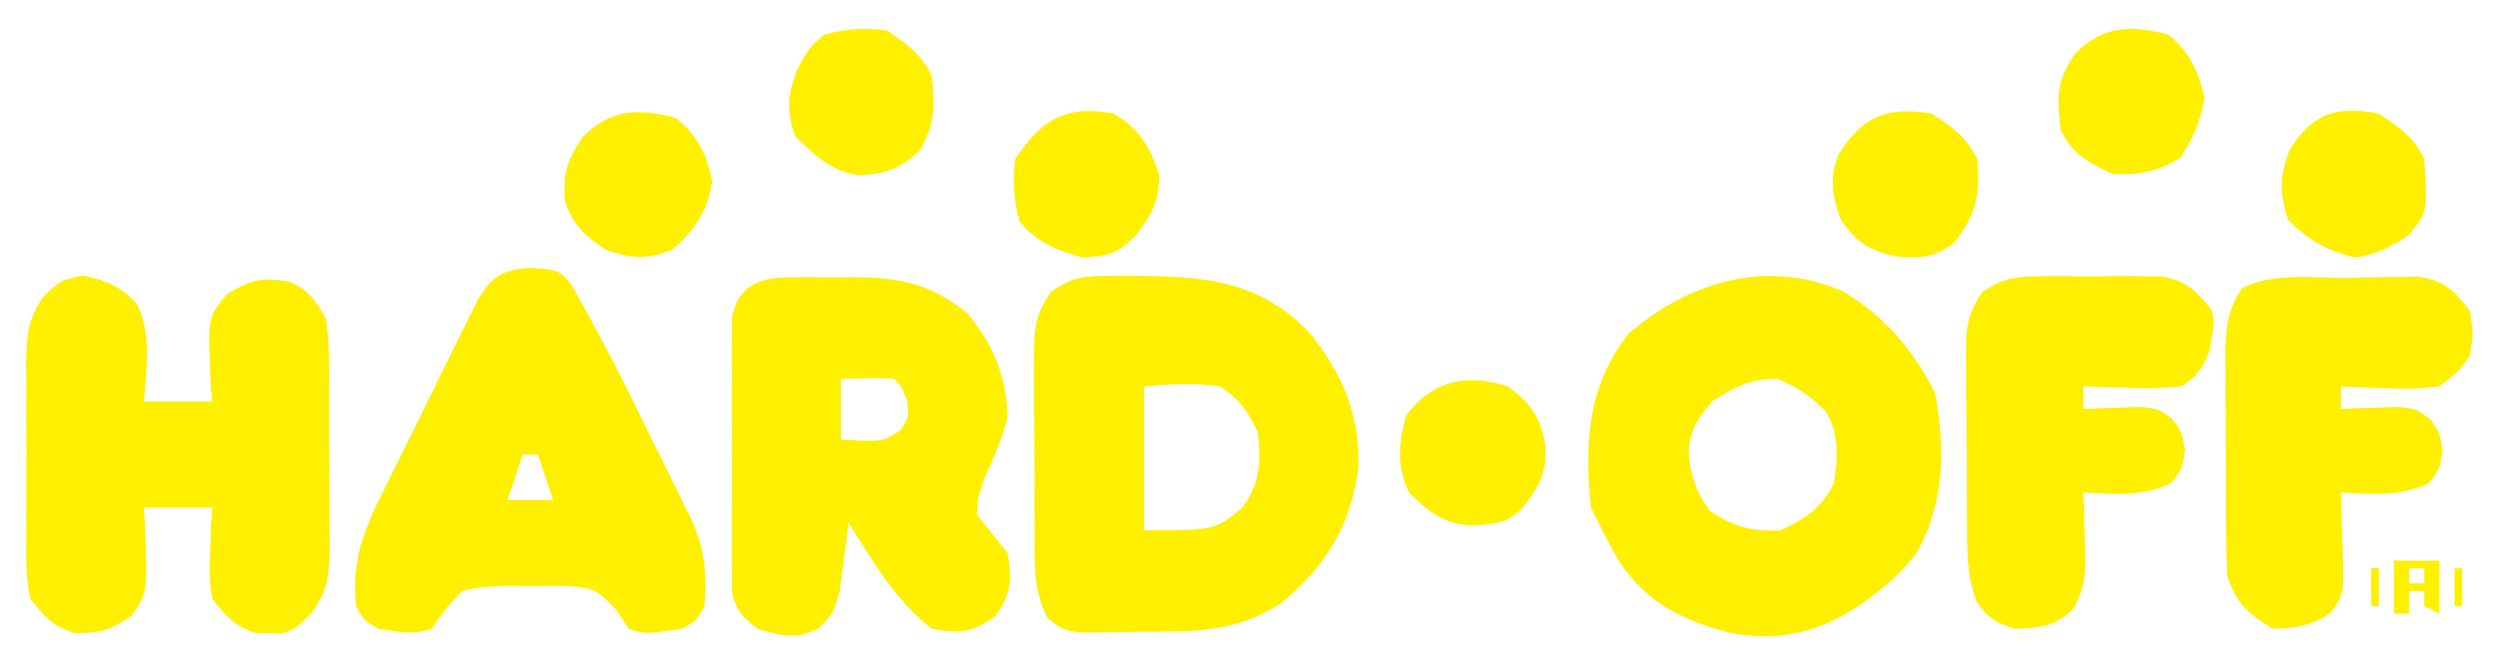
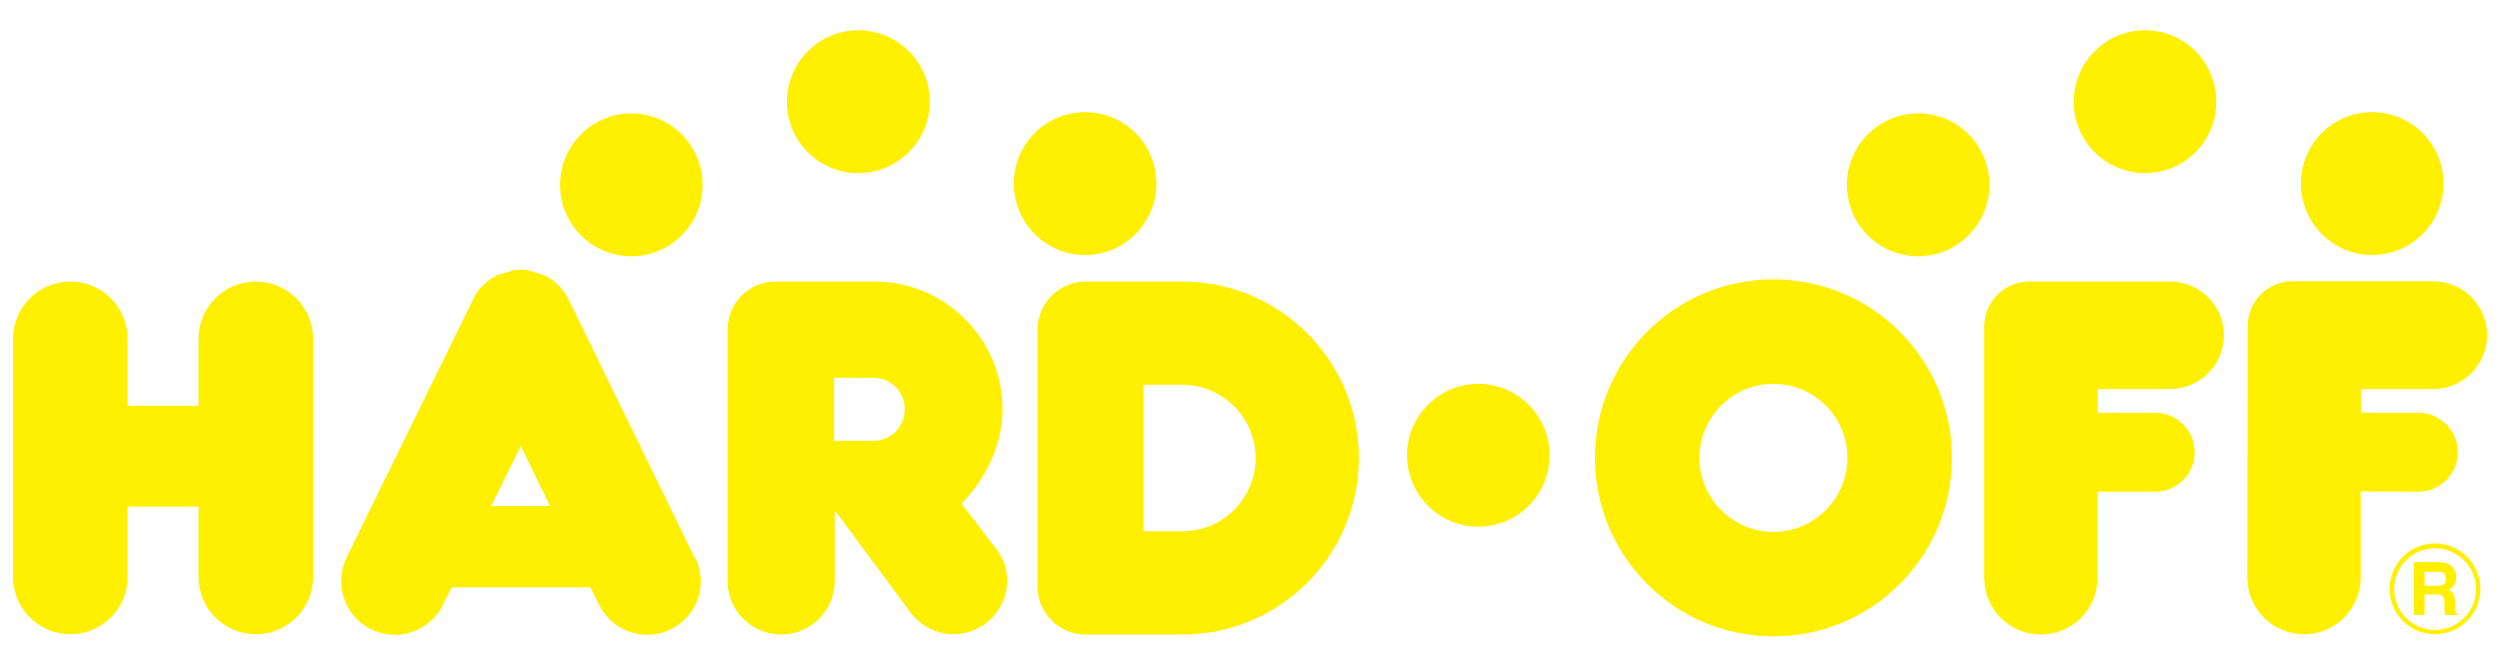
<svg xmlns="http://www.w3.org/2000/svg" version="1.1" viewBox="0 0 330 88">
-   <path d="M0 0 C2.7 1.8 4.542 3.084 6 6 C6.395 10.189 6.462 12.15 4.438 15.875 C1.747 18.22 0.227 18.868 -3.258 19.145 C-7.044 18.83 -9.423 16.577 -12 14 C-13.231 10.685 -13.048 8.535 -11.812 5.312 C-10.756 3.123 -10.117 2.093 -8.188 0.562 C-5.245 -0.194 -3.031 -0.371 0 0 Z " fill="#fff000" transform="translate(117,4)" />
-   <path d="M0 0 C2.827 2.242 4.054 4.935 4.812 8.438 C4.211 11.565 3.357 13.606 1.625 16.25 C-1.137 18.059 -3.941 18.566 -7.188 18.438 C-10.283 17.062 -12.918 15.67 -14.188 12.438 C-14.68 8.007 -14.774 6.337 -12.312 2.562 C-8.583 -1.167 -5.062 -1.302 0 0 Z " fill="#fff000" transform="translate(286.1875,4.5625)" />
-   <path d="M0 0 C2.851 2.261 4.172 4.862 4.812 8.438 C4.17 12.415 2.517 14.828 -0.5 17.438 C-3.972 18.73 -5.674 18.609 -9.188 17.438 C-11.911 15.712 -13.803 13.902 -14.637 10.727 C-14.862 7.167 -14.306 5.619 -12.312 2.562 C-8.583 -1.167 -5.062 -1.302 0 0 Z " fill="#fff000" transform="translate(89.1875,15.5625)" />
-   <path d="M0 0 C3.37 1.99 4.777 4.331 6 8 C6 11.606 5.141 13.145 3 16 C0.53 18.47 -0.531 18.769 -4 19 C-7.433 18.112 -10.208 16.998 -12.438 14.188 C-13.194 11.245 -13.371 9.031 -13 6 C-9.535 0.803 -6.323 -1.197 0 0 Z " fill="#fff000" transform="translate(147,15)" />
-   <path d="M0 0 C2.753 1.796 4.526 3.053 6 6 C6.412 10.636 5.875 13.304 3 17 C0.494 18.969 -1.42 19.138 -4.5 18.875 C-8.079 18.199 -9.895 17.076 -12 14 C-13.153 10.915 -13.582 8.323 -12.23 5.25 C-9.014 0.238 -5.827 -0.94 0 0 Z " fill="#fff000" transform="translate(255,15)" />
-   <path d="M0 0 C2.753 1.796 4.526 3.053 6 6 C6.451 12.91 6.451 12.91 4 16 C1.764 17.571 -0.299 18.534 -3 19 C-6.712 18.21 -9.333 16.667 -12 14 C-13.11 10.243 -13.17 8.443 -11.75 4.75 C-8.704 -0.037 -5.705 -1.051 0 0 Z " fill="#fff000" transform="translate(314,15)" />
-   <path d="M0 0 C3.776 0.196 3.776 0.196 5.433 1.924 C9.079 8.223 12.365 14.69 15.546 21.234 C16.503 23.193 17.479 25.142 18.455 27.092 C19.072 28.354 19.687 29.616 20.301 30.879 C20.446 31.165 20.446 31.165 21.181 32.616 C23.178 36.806 23.546 39.984 23.188 44.625 C22.125 46.562 22.125 46.562 20.188 47.625 C15.343 48.33 15.343 48.33 13.188 47.625 C12.64 46.803 12.092 45.98 11.527 45.133 C8.957 42.378 8.545 42.233 5 41.961 C3.396 41.948 1.791 41.962 0.188 42 C-0.619 41.981 -1.426 41.961 -2.258 41.941 C-4.564 41.96 -6.576 42.058 -8.812 42.625 C-11.152 45.133 -11.152 45.133 -12.812 47.625 C-15.446 48.486 -16.97 48.038 -19.812 47.625 C-21.75 46.562 -21.75 46.562 -22.812 44.625 C-23.386 38.581 -21.867 34.702 -19.164 29.355 C-18.791 28.593 -18.419 27.831 -18.035 27.046 C-17.249 25.445 -16.457 23.848 -15.659 22.253 C-14.436 19.809 -13.232 17.356 -12.031 14.9 C-11.264 13.343 -10.496 11.787 -9.727 10.23 C-9.365 9.497 -9.003 8.764 -8.631 8.008 C-8.291 7.33 -7.951 6.652 -7.6 5.954 C-7.303 5.358 -7.005 4.761 -6.698 4.147 C-4.915 1.083 -3.421 0.249 0 0 Z M-0.812 24.625 C-1.472 26.605 -2.132 28.585 -2.812 30.625 C-0.832 30.625 1.148 30.625 3.188 30.625 C2.528 28.645 1.868 26.665 1.188 24.625 C0.528 24.625 -0.132 24.625 -0.812 24.625 Z " fill="#fff000" transform="translate(69.8125,35.375)" />
-   <path d="M0 0 C3.104 0.633 5.002 1.409 7.16 3.781 C9.094 7.733 8.4 12.347 8.062 16.625 C11.032 16.625 14.003 16.625 17.062 16.625 C17.004 15.889 16.946 15.153 16.887 14.395 C16.472 5.418 16.472 5.418 19.125 2.375 C22.414 0.416 23.77 0.254 27.414 0.84 C29.888 2.018 30.679 3.239 32.062 5.625 C32.516 8.321 32.507 10.986 32.496 13.715 C32.501 14.496 32.507 15.278 32.512 16.083 C32.518 17.733 32.517 19.383 32.509 21.033 C32.5 23.551 32.529 26.066 32.561 28.584 C32.562 30.19 32.562 31.796 32.559 33.402 C32.564 33.777 32.564 33.777 32.593 35.672 C32.545 39.248 32.367 41.709 30.143 44.6 C28.063 46.625 28.063 46.625 26.281 47.254 C25.714 47.232 25.147 47.21 24.562 47.188 C24.279 47.188 24.279 47.188 22.844 47.191 C20.048 46.302 18.829 44.941 17.062 42.625 C16.672 39.609 16.672 39.609 16.812 36.375 C16.849 35.297 16.885 34.22 16.922 33.109 C16.968 32.29 17.015 31.47 17.062 30.625 C14.093 30.625 11.122 30.625 8.062 30.625 C8.109 31.361 8.155 32.097 8.203 32.855 C8.535 41.833 8.535 41.833 6.5 44.812 C3.706 46.89 2.23 47.184 -1.156 47.191 C-3.994 46.289 -5.114 44.982 -6.938 42.625 C-7.533 39.857 -7.498 37.14 -7.469 34.316 C-7.473 33.513 -7.476 32.709 -7.48 31.881 C-7.483 30.184 -7.476 28.487 -7.459 26.79 C-7.438 24.199 -7.459 21.612 -7.484 19.021 C-7.482 17.37 -7.477 15.718 -7.469 14.066 C-7.477 13.295 -7.485 12.524 -7.493 11.73 C-7.431 8.154 -7.27 5.561 -5.088 2.636 C-2.938 0.625 -2.938 0.625 0 0 Z " fill="#fff000" transform="translate(10.9375,36.375)" />
-   <path d="M0 0 C0.866 -0.004 1.731 -0.008 2.623 -0.012 C3.525 -0 4.426 0.011 5.355 0.023 C6.246 0.012 7.136 0 8.053 -0.012 C14.238 0.016 18.24 0.753 23.152 4.688 C26.643 8.776 28.369 12.986 28.543 18.398 C27.867 21.233 26.761 23.759 25.543 26.398 C24.605 29.086 24.605 29.086 24.543 31.398 C25.871 33.069 27.205 34.736 28.543 36.398 C29.147 40.097 29.043 41.668 26.918 44.773 C23.793 46.912 22.261 47.081 18.543 46.398 C13.747 42.681 10.764 37.479 7.543 32.398 C7.445 33.23 7.347 34.061 7.246 34.918 C7.097 36.005 6.947 37.091 6.793 38.211 C6.654 39.29 6.515 40.369 6.371 41.48 C5.543 44.398 5.543 44.398 3.656 46.293 C0.604 47.89 -1.215 47.364 -4.457 46.398 C-6.403 44.866 -7.336 43.991 -7.838 41.539 C-7.84 40.844 -7.843 40.15 -7.845 39.434 C-7.855 38.643 -7.864 37.852 -7.874 37.037 C-7.868 36.187 -7.862 35.337 -7.855 34.461 C-7.858 33.584 -7.861 32.708 -7.864 31.805 C-7.866 29.952 -7.861 28.1 -7.848 26.247 C-7.832 23.409 -7.848 20.572 -7.867 17.734 C-7.865 15.935 -7.861 14.135 -7.855 12.336 C-7.862 11.486 -7.868 10.636 -7.874 9.76 C-7.864 8.969 -7.855 8.178 -7.845 7.363 C-7.843 6.668 -7.84 5.974 -7.838 5.258 C-6.947 0.911 -4.038 0.017 0 0 Z M6.543 13.398 C6.543 16.038 6.543 18.678 6.543 21.398 C11.981 21.761 11.981 21.761 14.48 20.148 C15.543 18.398 15.543 18.398 15.293 16.273 C14.543 14.398 14.543 14.398 13.543 13.398 C11.914 13.301 11.914 13.301 9.98 13.336 C9.413 13.346 9.413 13.346 6.543 13.398 Z " fill="#fff000" transform="translate(104.457,36.60156)" />
-   <path d="M0 0 C0.839 -0.014 1.678 -0.027 2.542 -0.041 C3.423 -0.026 4.304 -0.011 5.211 0.004 C5.661 0.009 5.661 0.009 7.938 0.037 C15.867 0.296 21.765 1.641 27.438 7.469 C31.798 12.852 34.131 18.381 33.891 25.359 C32.828 33.057 29.608 38.291 23.684 43.191 C17.803 47.046 12.274 46.933 5.461 46.941 C4.96 46.954 4.96 46.954 2.426 47.016 C1.465 47.019 0.505 47.023 -0.484 47.027 C-1.359 47.036 -2.233 47.044 -3.133 47.052 C-5.414 46.566 -5.414 46.566 -7.195 45.073 C-8.983 41.398 -8.863 38.042 -8.848 34.004 C-8.853 33.176 -8.858 32.347 -8.864 31.494 C-8.87 29.746 -8.869 27.997 -8.86 26.249 C-8.852 23.575 -8.88 20.904 -8.912 18.23 C-8.914 16.53 -8.913 14.829 -8.91 13.129 C-8.921 12.331 -8.933 11.533 -8.944 10.711 C-8.898 7.034 -8.815 5.138 -6.659 2.067 C-4.187 0.415 -2.943 0.042 0 0 Z M5.586 14.566 C5.586 20.836 5.586 27.106 5.586 33.566 C14.943 33.566 14.943 33.566 18.586 30.566 C20.914 27.351 21.131 24.456 20.586 20.566 C19.389 17.893 18.073 16.14 15.586 14.566 C12.095 14.055 9.143 14.282 5.586 14.566 Z " fill="#fff000" transform="translate(145.4141,36.43359)" />
-   <path d="M0 0 C5.364 3.158 9.36 7.845 12.125 13.375 C13.459 20.789 13.418 27.791 9.688 34.5 C7.997 36.576 6.745 37.912 4.688 39.5 C4.098 39.955 3.509 40.41 2.902 40.879 C-2.814 44.868 -7.984 46.247 -14.895 45.055 C-21.133 43.427 -25.882 41.119 -29.527 35.691 C-30.524 33.986 -31.442 32.272 -32.312 30.5 C-32.643 29.84 -32.972 29.18 -33.312 28.5 C-34.176 20.008 -33.769 12.45 -28.312 5.5 C-20.396 -1.294 -10.012 -4.456 0 0 Z M-17.312 14.5 C-19.235 16.732 -20.246 18.261 -20.406 21.238 C-20.136 24.391 -19.491 26.239 -17.688 28.875 C-14.608 30.982 -12.045 31.726 -8.312 31.5 C-5.032 30.042 -3.025 28.64 -1.312 25.5 C-0.65 22.166 -0.49 18.891 -2.258 15.902 C-4.183 13.826 -6.144 12.569 -8.75 11.5 C-12.342 11.5 -14.32 12.548 -17.312 14.5 Z " fill="#fff000" transform="translate(243.3125,38.5)" />
-   <path d="M0 0 C1.052 -0.005 2.104 -0.01 3.188 -0.016 C4.281 -0 5.374 0.015 6.5 0.031 C7.047 0.024 7.047 0.024 9.812 -0.016 C10.864 -0.01 11.916 -0.005 13 0 C13.48 0.002 13.48 0.002 15.906 0.014 C19.209 0.673 20.417 1.942 22.5 4.531 C22.777 6.348 22.777 6.348 22.438 8.094 C22.39 8.383 22.39 8.383 22.152 9.848 C21.265 12.138 20.533 13.113 18.5 14.531 C16.17 14.749 14.126 14.817 11.812 14.719 C11.509 14.712 11.509 14.712 9.975 14.678 C8.483 14.642 6.991 14.589 5.5 14.531 C5.5 15.521 5.5 16.511 5.5 17.531 C6.187 17.496 6.874 17.462 7.582 17.426 C8.483 17.399 9.384 17.372 10.312 17.344 C10.759 17.326 10.759 17.326 13.02 17.238 C15.5 17.531 15.5 17.531 17.297 18.887 C18.5 20.531 18.5 20.531 18.938 23.031 C18.5 25.531 18.5 25.531 17.062 27.344 C13.256 29.108 9.628 28.769 5.5 28.531 C5.535 29.423 5.57 30.315 5.605 31.234 C5.634 32.417 5.661 33.599 5.688 34.781 C5.713 35.368 5.738 35.954 5.764 36.559 C5.813 39.479 5.612 41.332 4.172 43.898 C1.751 46.262 -0.172 46.395 -3.5 46.531 C-6.013 45.763 -7.097 45.114 -8.588 42.957 C-9.908 39.444 -9.825 36.131 -9.836 32.406 C-9.843 31.622 -9.849 30.838 -9.856 30.031 C-9.866 28.377 -9.871 26.723 -9.871 25.068 C-9.875 22.54 -9.911 20.013 -9.949 17.484 C-9.955 15.875 -9.959 14.266 -9.961 12.656 C-9.975 11.902 -9.99 11.148 -10.004 10.371 C-9.974 6.836 -9.845 5.039 -7.815 2.057 C-4.997 0.2 -3.36 0.016 0 0 Z " fill="#fff000" transform="translate(269.5,36.46875)" />
-   <path d="M0 0 C1.102 -0.029 2.204 -0.058 3.34 -0.088 C4.401 -0.096 5.462 -0.105 6.555 -0.113 C7.526 -0.128 8.498 -0.142 9.5 -0.157 C12.877 0.447 14.042 1.638 16.125 4.312 C16.625 7.312 16.625 7.312 16.125 10.312 C14.516 12.484 14.516 12.484 12.125 14.312 C9.7 14.605 7.768 14.699 5.375 14.562 C4.773 14.544 4.171 14.526 3.551 14.508 C2.075 14.461 0.6 14.389 -0.875 14.312 C-0.875 15.303 -0.875 16.293 -0.875 17.312 C-0.188 17.278 0.499 17.243 1.207 17.207 C2.108 17.18 3.009 17.153 3.938 17.125 C4.384 17.108 4.384 17.108 6.645 17.02 C9.125 17.312 9.125 17.312 10.922 18.668 C12.125 20.312 12.125 20.312 12.562 22.812 C12.125 25.312 12.125 25.312 10.688 27.125 C6.881 28.889 3.253 28.551 -0.875 28.312 C-0.84 29.288 -0.805 30.264 -0.77 31.27 C-0.741 32.555 -0.714 33.84 -0.688 35.125 C-0.662 35.768 -0.637 36.41 -0.611 37.072 C-0.537 41.833 -0.537 41.833 -2.207 44.203 C-4.807 45.932 -6.764 46.25 -9.875 46.312 C-13.25 44.212 -14.609 43.11 -15.875 39.312 C-15.984 36.773 -16.039 34.262 -16.043 31.723 C-16.046 30.982 -16.05 30.241 -16.053 29.477 C-16.058 27.911 -16.06 26.345 -16.06 24.78 C-16.062 22.387 -16.081 19.996 -16.1 17.604 C-16.103 16.081 -16.105 14.558 -16.105 13.035 C-16.113 12.322 -16.12 11.608 -16.127 10.873 C-16.11 7.221 -16.052 4.409 -13.875 1.312 C-9.77 -0.74 -4.512 0.039 0 0 Z " fill="#fff000" transform="translate(309.875,36.6875)" />
-   <path d="M0 0 C2.983 2.096 4.219 3.93 4.938 7.438 C5.273 11.077 4.302 13.122 2 16 C-0.042 18.145 -1.335 18.037 -4.375 18.375 C-8.265 18.276 -10.25 16.75 -13 14 C-14.664 10.671 -14.384 7.342 -13.375 3.812 C-9.865 -0.814 -5.334 -1.739 0 0 Z " fill="#fff000" transform="translate(199,51)" />
-   <path d="M0 0 C3 1 3 1 3 1 Z " fill="#fff000" transform="translate(317,71)" />
-   <path d="M0 0 C2 1 2 1 2 1 Z " fill="#fff000" transform="translate(315,72)" />
-   <path d="M0 0 C2 1 2 1 2 1 Z " fill="#fff000" transform="translate(321,72)" />
-   <path d="" fill="#fff000" transform="translate(0,0)" />
-   <path d="" fill="#fff000" transform="translate(0,0)" />
-   <path d="M0 0 C1.98 0 3.96 0 6 0 C6 2.31 6 4.62 6 7 C5.34 6.67 4.68 6.34 4 6 C4 5.34 4 4.68 4 4 C3.34 4 2.68 4 2 4 C2 4.99 2 5.98 2 7 C1.34 7 0.68 7 0 7 C0 4.69 0 2.38 0 0 Z M2 1 C2 1.66 2 2.32 2 3 C2.66 3 3.32 3 4 3 C4 2.34 4 1.68 4 1 C3.34 1 2.68 1 2 1 Z " fill="#fff000" transform="translate(316,74)" />
-   <path d="M0 0 C0.33 0 0.66 0 1 0 C1 1.65 1 3.3 1 5 C0.67 5 0.34 5 0 5 C0 3.35 0 1.7 0 0 Z " fill="#fff000" transform="translate(313,75)" />
-   <path d="M0 0 C0.33 0 0.66 0 1 0 C1 1.65 1 3.3 1 5 C0.67 5 0.34 5 0 5 C0 3.35 0 1.7 0 0 Z " fill="#fff000" transform="translate(324,75)" />
-   <path d="" fill="#fff000" transform="translate(0,0)" />
-   <path d="" fill="#fff000" transform="translate(0,0)" />
-   <path d="" fill="#fff000" transform="translate(0,0)" />
-   <path d="" fill="#fff000" transform="translate(0,0)" />
-   <path d="" fill="#fff000" transform="translate(0,0)" />
-   <path d="" fill="#fff000" transform="translate(0,0)" />
+   <g fill="#fff000" />
+   <g transform="matrix(1.8419 0 0 1.8419 -29.5 112.75)" fill="#fff000">
+     <path d="m143.11-41.191c-7.072 0-12.79 5.718-12.79 12.79 0 7.05 5.718 12.79 12.79 12.79s12.79-5.718 12.79-12.79-5.718-12.79-12.79-12.79zm0 18.094c-2.925 0-5.304-2.379-5.304-5.304 0-2.925 2.379-5.304 5.304-5.304s5.304 2.379 5.304 5.304c0 2.925-2.379 5.304-5.304 5.304z" />
+     <path d="m121.96-33.704c-2.815 0-5.107 2.292-5.107 5.107 0 2.837 2.292 5.129 5.107 5.129 2.816 0 5.108-2.292 5.108-5.129 0-2.816-2.292-5.107-5.108-5.107z" />
+     <path d="m153.48-53.086c-2.815 0-5.107 2.292-5.107 5.129 0 2.816 2.292 5.107 5.107 5.107 2.816 0 5.108-2.292 5.108-5.107 0-2.837-2.27-5.129-5.108-5.129z" />
+     <path d="m169.74-48.808c2.837 0 5.107-2.292 5.107-5.107 0-2.837-2.27-5.129-5.107-5.129-2.816 0-5.107 2.292-5.107 5.129 0 2.816 2.291 5.107 5.107 5.107z" />
+     <path d="m186.02-42.937c2.815 0 5.107-2.292 5.107-5.129 0-2.837-2.292-5.107-5.107-5.107-2.816 0-5.108 2.27-5.108 5.107 0 2.837 2.292 5.129 5.108 5.129z" />
+     <path d="m171.53-41.038h-10.084c-1.768 0-3.23 1.441-3.23 3.23v18.007c0 2.248 1.811 4.06 4.059 4.06s4.06-1.812 4.06-4.06v-6.177h4.147c1.55 0 2.816-1.266 2.816-2.816 0-1.571-1.266-2.837-2.816-2.837h-4.125v-1.702h5.173c2.139 0 3.863-1.724 3.863-3.863 0-2.117-1.724-3.841-3.863-3.841z" />
+     <path d="m189.34-25.978c1.55 0 2.816-1.266 2.816-2.816 0-1.571-1.266-2.837-2.816-2.837h-4.125v-1.702h5.173c2.139 0 3.863-1.724 3.863-3.863 0-2.117-1.724-3.863-3.863-3.863h-10.084c-1.768 0-3.209 1.44-3.209 3.23l-0.022 18.007c0 2.248 1.812 4.06 4.06 4.06s4.06-1.812 4.06-4.06v-6.177z" />
+     <path d="m34.348-41.038c-2.27 0-4.103 1.833-4.103 4.103v4.802h-5.085v-4.802c0-2.27-1.833-4.103-4.103-4.103-2.27 0-4.103 1.833-4.103 4.103v17.068c0 2.27 1.833 4.103 4.103 4.103 2.27 0 4.103-1.833 4.103-4.103v-5.042h5.085v5.042c0 2.27 1.833 4.103 4.103 4.103 2.27 0 4.103-1.833 4.103-4.103v-17.068c0-2.27-1.855-4.103-4.103-4.103z" />
+     <path d="m100.74-41.038h-6.897c-1.921 0-3.47 1.55-3.47 3.449v18.4c0 1.921 1.55 3.449 3.449 3.449h6.919c6.984 0 12.659-5.653 12.659-12.659 0-6.984-5.675-12.638-12.659-12.638zm0 17.898h-2.772v-10.498h2.772c2.903 0 5.26 2.357 5.26 5.26s-2.357 5.238-5.26 5.238z" />
+     <path d="m61.26-53.086c-2.816 0-5.107 2.292-5.107 5.129 0 2.816 2.292 5.107 5.107 5.107s5.107-2.292 5.107-5.107c0-2.837-2.292-5.129-5.107-5.129z" />
+     <path d="m77.52-48.808c2.837 0 5.129-2.292 5.129-5.107 0-2.837-2.292-5.129-5.129-5.129-2.816 0-5.107 2.292-5.107 5.129 0 2.816 2.27 5.107 5.107 5.107z" />
+     <path d="m98.888-48.066c0-2.837-2.291-5.107-5.107-5.107s-5.107 2.27-5.107 5.107c0 2.837 2.292 5.129 5.107 5.129s5.107-2.292 5.107-5.129z" />
+     <path d="m84.919-25.127c1.659-1.659 2.947-4.169 2.947-6.723 0-5.086-4.125-9.189-9.189-9.189h-7.072c-1.921 0-3.449 1.55-3.449 3.449v18.007c0 2.117 1.724 3.841 3.841 3.841s3.841-1.724 3.841-3.841v-5.064l5.26 7.094c0.698 1.069 1.899 1.79 3.252 1.79 2.117 0 3.841-1.724 3.841-3.841 0-0.764-0.218-1.484-0.633-2.074zm-6.308-4.496h-2.816v-4.518h2.816c1.244 0 2.248 1.004 2.248 2.248 0 1.266-1.004 2.27-2.248 2.27z" />
+     <path d="m65.799-21.241s-8.098-16.61-8.949-18.334c-0.349-0.808-0.982-1.506-1.833-1.921l-1.157-0.349h-0.022l-0.327-0.044h-0.349l-0.327 0.044h-0.022l-1.157 0.349c-0.873 0.415-1.506 1.113-1.833 1.943-0.873 1.79-8.971 18.291-8.971 18.291v0.022c-0.917 1.921-0.131 4.213 1.768 5.129 1.921 0.939 4.213 0.131 5.151-1.768 0-0.022 0.24-0.48 0.611-1.244h9.953c0.371 0.764 0.589 1.222 0.611 1.244 0.939 1.899 3.23 2.706 5.129 1.768 1.921-0.917 2.707-3.23 1.768-5.129zm-14.58-3.711c0.698-1.397 1.419-2.881 2.117-4.3 0.698 1.419 1.419 2.903 2.095 4.3z" />
+     <path d="m190.52-22.267c-1.789 0-3.252 1.462-3.252 3.252 0 1.812 1.463 3.252 3.252 3.252 1.812 0 3.253-1.462 3.253-3.252s-1.463-3.252-3.253-3.252zm0 6.199c-1.615 0-2.924-1.31-2.924-2.925 0-1.615 1.309-2.925 2.924-2.925 1.616 0 2.947 1.31 2.947 2.925 0 1.615-1.331 2.925-2.947 2.925z" />
+     <path d="m189.01-20.892v3.754h0.764v-1.484h0.808c0.24 0 0.393 0.044 0.48 0.131s0.131 0.24 0.131 0.48v0.349c0 0.109 0.022 0.218 0.022 0.327 0 0.044 0.022 0.109 0.044 0.197h0.873v-0.087c-0.088-0.044-0.131-0.109-0.153-0.218-0.022-0.066-0.022-0.175-0.022-0.349v-0.262c0-0.262-0.044-0.458-0.109-0.589-0.066-0.131-0.197-0.218-0.371-0.305 0.196-0.066 0.349-0.197 0.436-0.371 0.088-0.175 0.131-0.349 0.131-0.524 0-0.153-0.022-0.284-0.065-0.393-0.044-0.109-0.109-0.218-0.197-0.327-0.087-0.109-0.218-0.196-0.349-0.262-0.153-0.066-0.349-0.087-0.611-0.109h-1.812zm2.074 0.72c0.153 0.087 0.218 0.24 0.218 0.458 0 0.218-0.087 0.349-0.24 0.415-0.087 0.044-0.218 0.065-0.393 0.065h-0.895v-1.004h0.917c0.175 0 0.306 0.022 0.393 0.066z" />
+   </g>
</svg>
